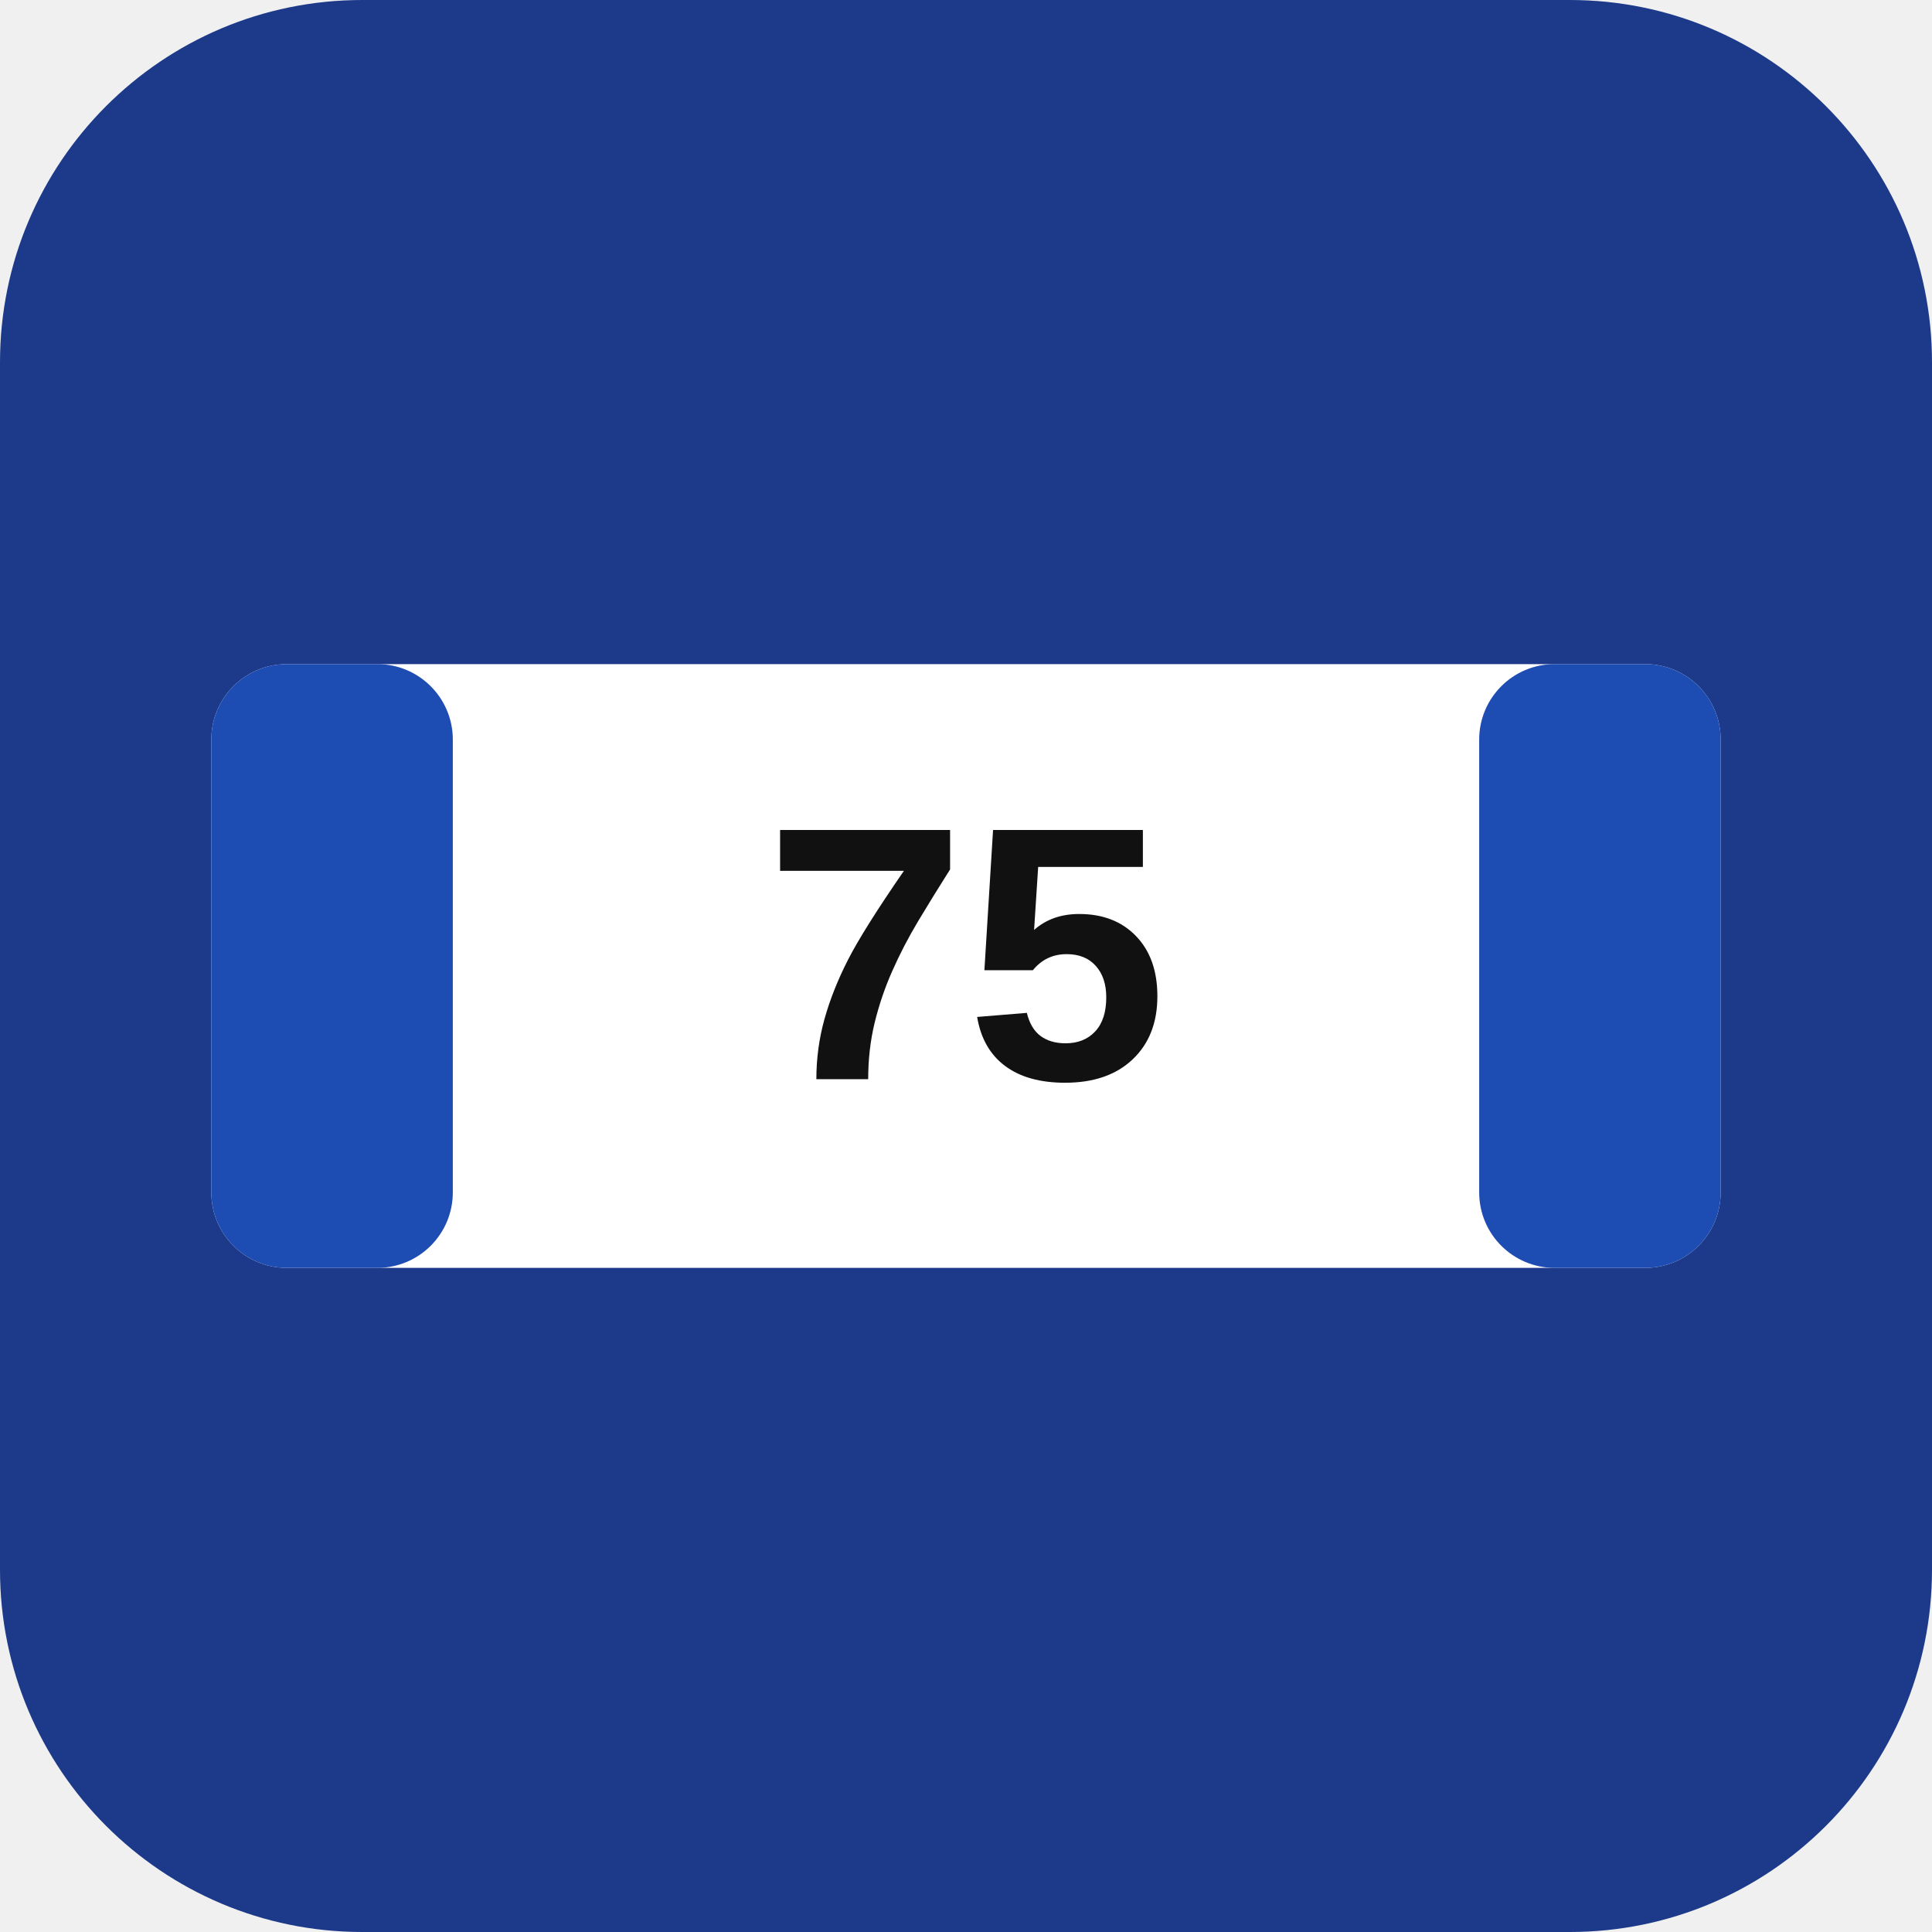
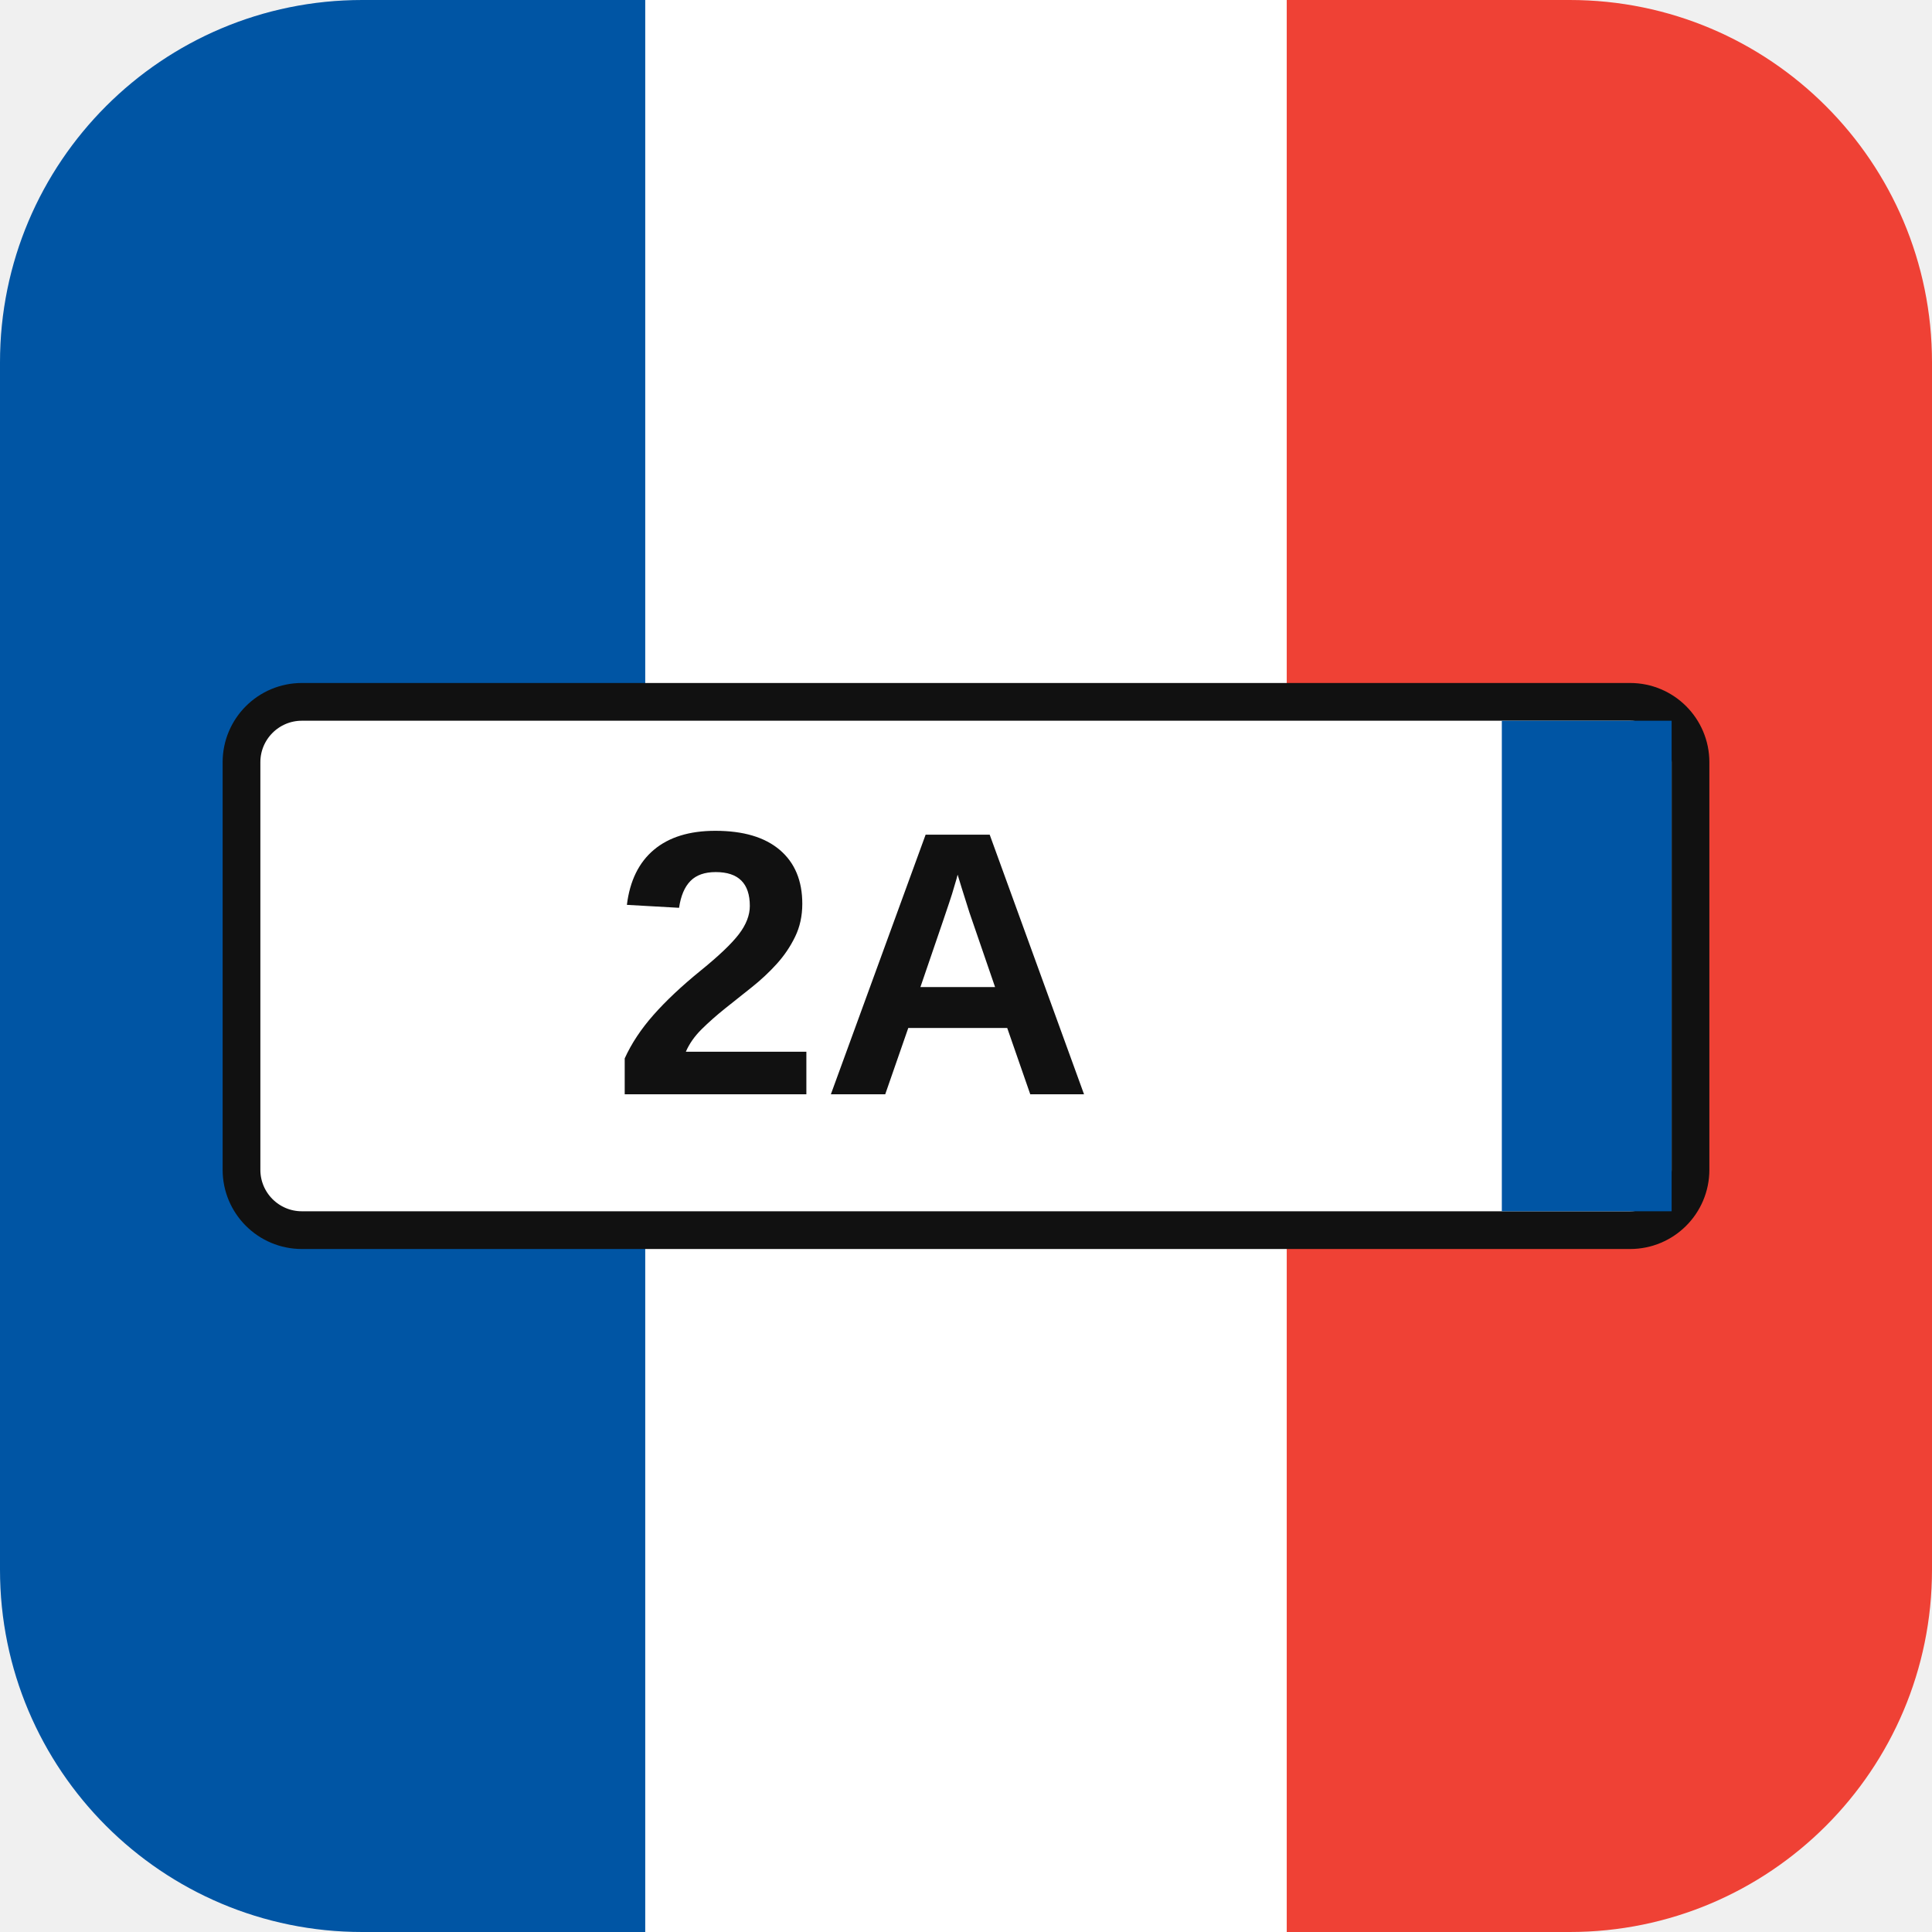
<svg xmlns="http://www.w3.org/2000/svg" viewBox="0 0 512 512">
-   <rect width="512" height="512" rx="96" fill="#1d3a8a" />
-   <rect x="56" y="176" width="400" height="160" rx="20" fill="#fff" />
-   <rect x="56" y="176" width="64" height="160" rx="20" fill="#1d4cb3" />
-   <rect x="392" y="176" width="64" height="160" rx="20" fill="#1d4cb3" />
-   <text x="256" y="286" font-family="Arial,sans-serif" font-size="96" font-weight="700" text-anchor="middle" fill="#111">75</text>
+   <defs>
+     <clipPath id="r">
+       <rect width="512" height="512" rx="96" />
+     </clipPath>
+   </defs>
+   <g clip-path="url(#r)">
+     <rect width="171" height="512" fill="#0055a4" />
+     <rect x="171" width="170" height="512" fill="#fff" />
+     <rect x="341" width="171" height="512" fill="#ef4135" />
+   </g>
+   <rect x="64" y="186" width="384" height="140" rx="16" fill="#fff" stroke="#111" stroke-width="10" />
+   <rect x="398" y="191" width="45" height="130" fill="#0055a4" />
+   <text x="226" y="290" font-family="Arial,sans-serif" font-size="100" font-weight="700" text-anchor="middle" fill="#111">2A</text>
</svg>
